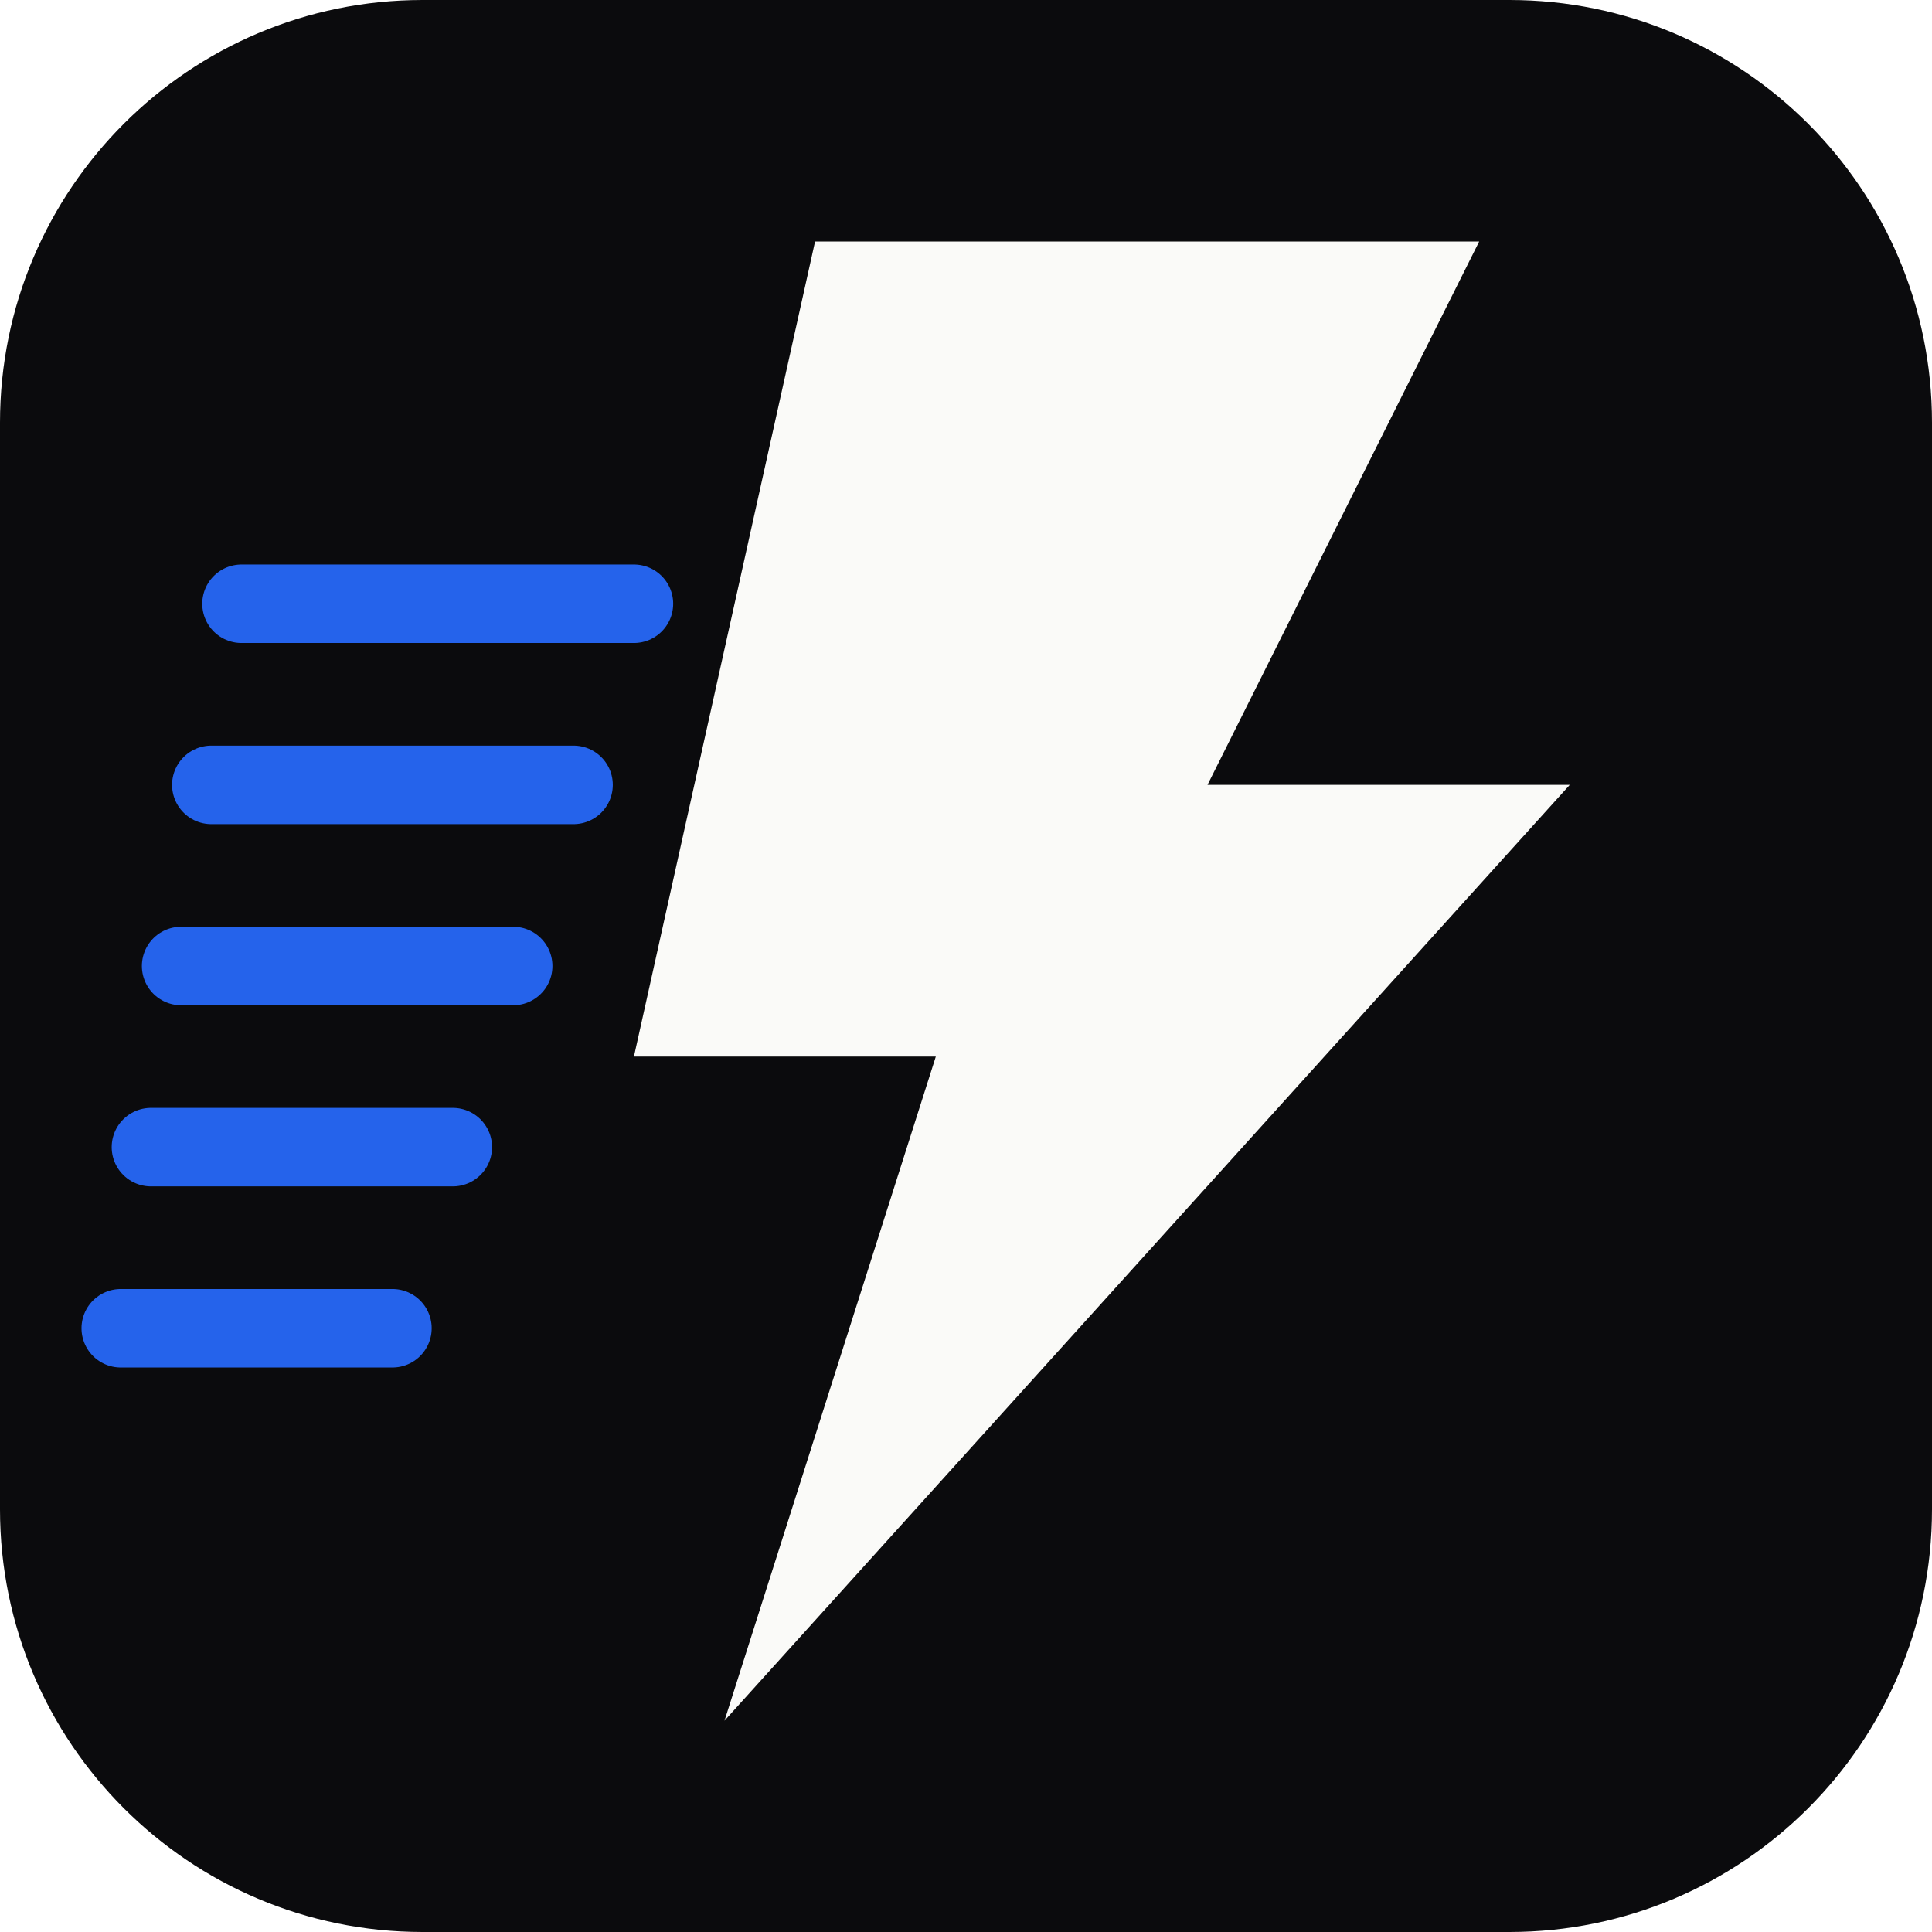
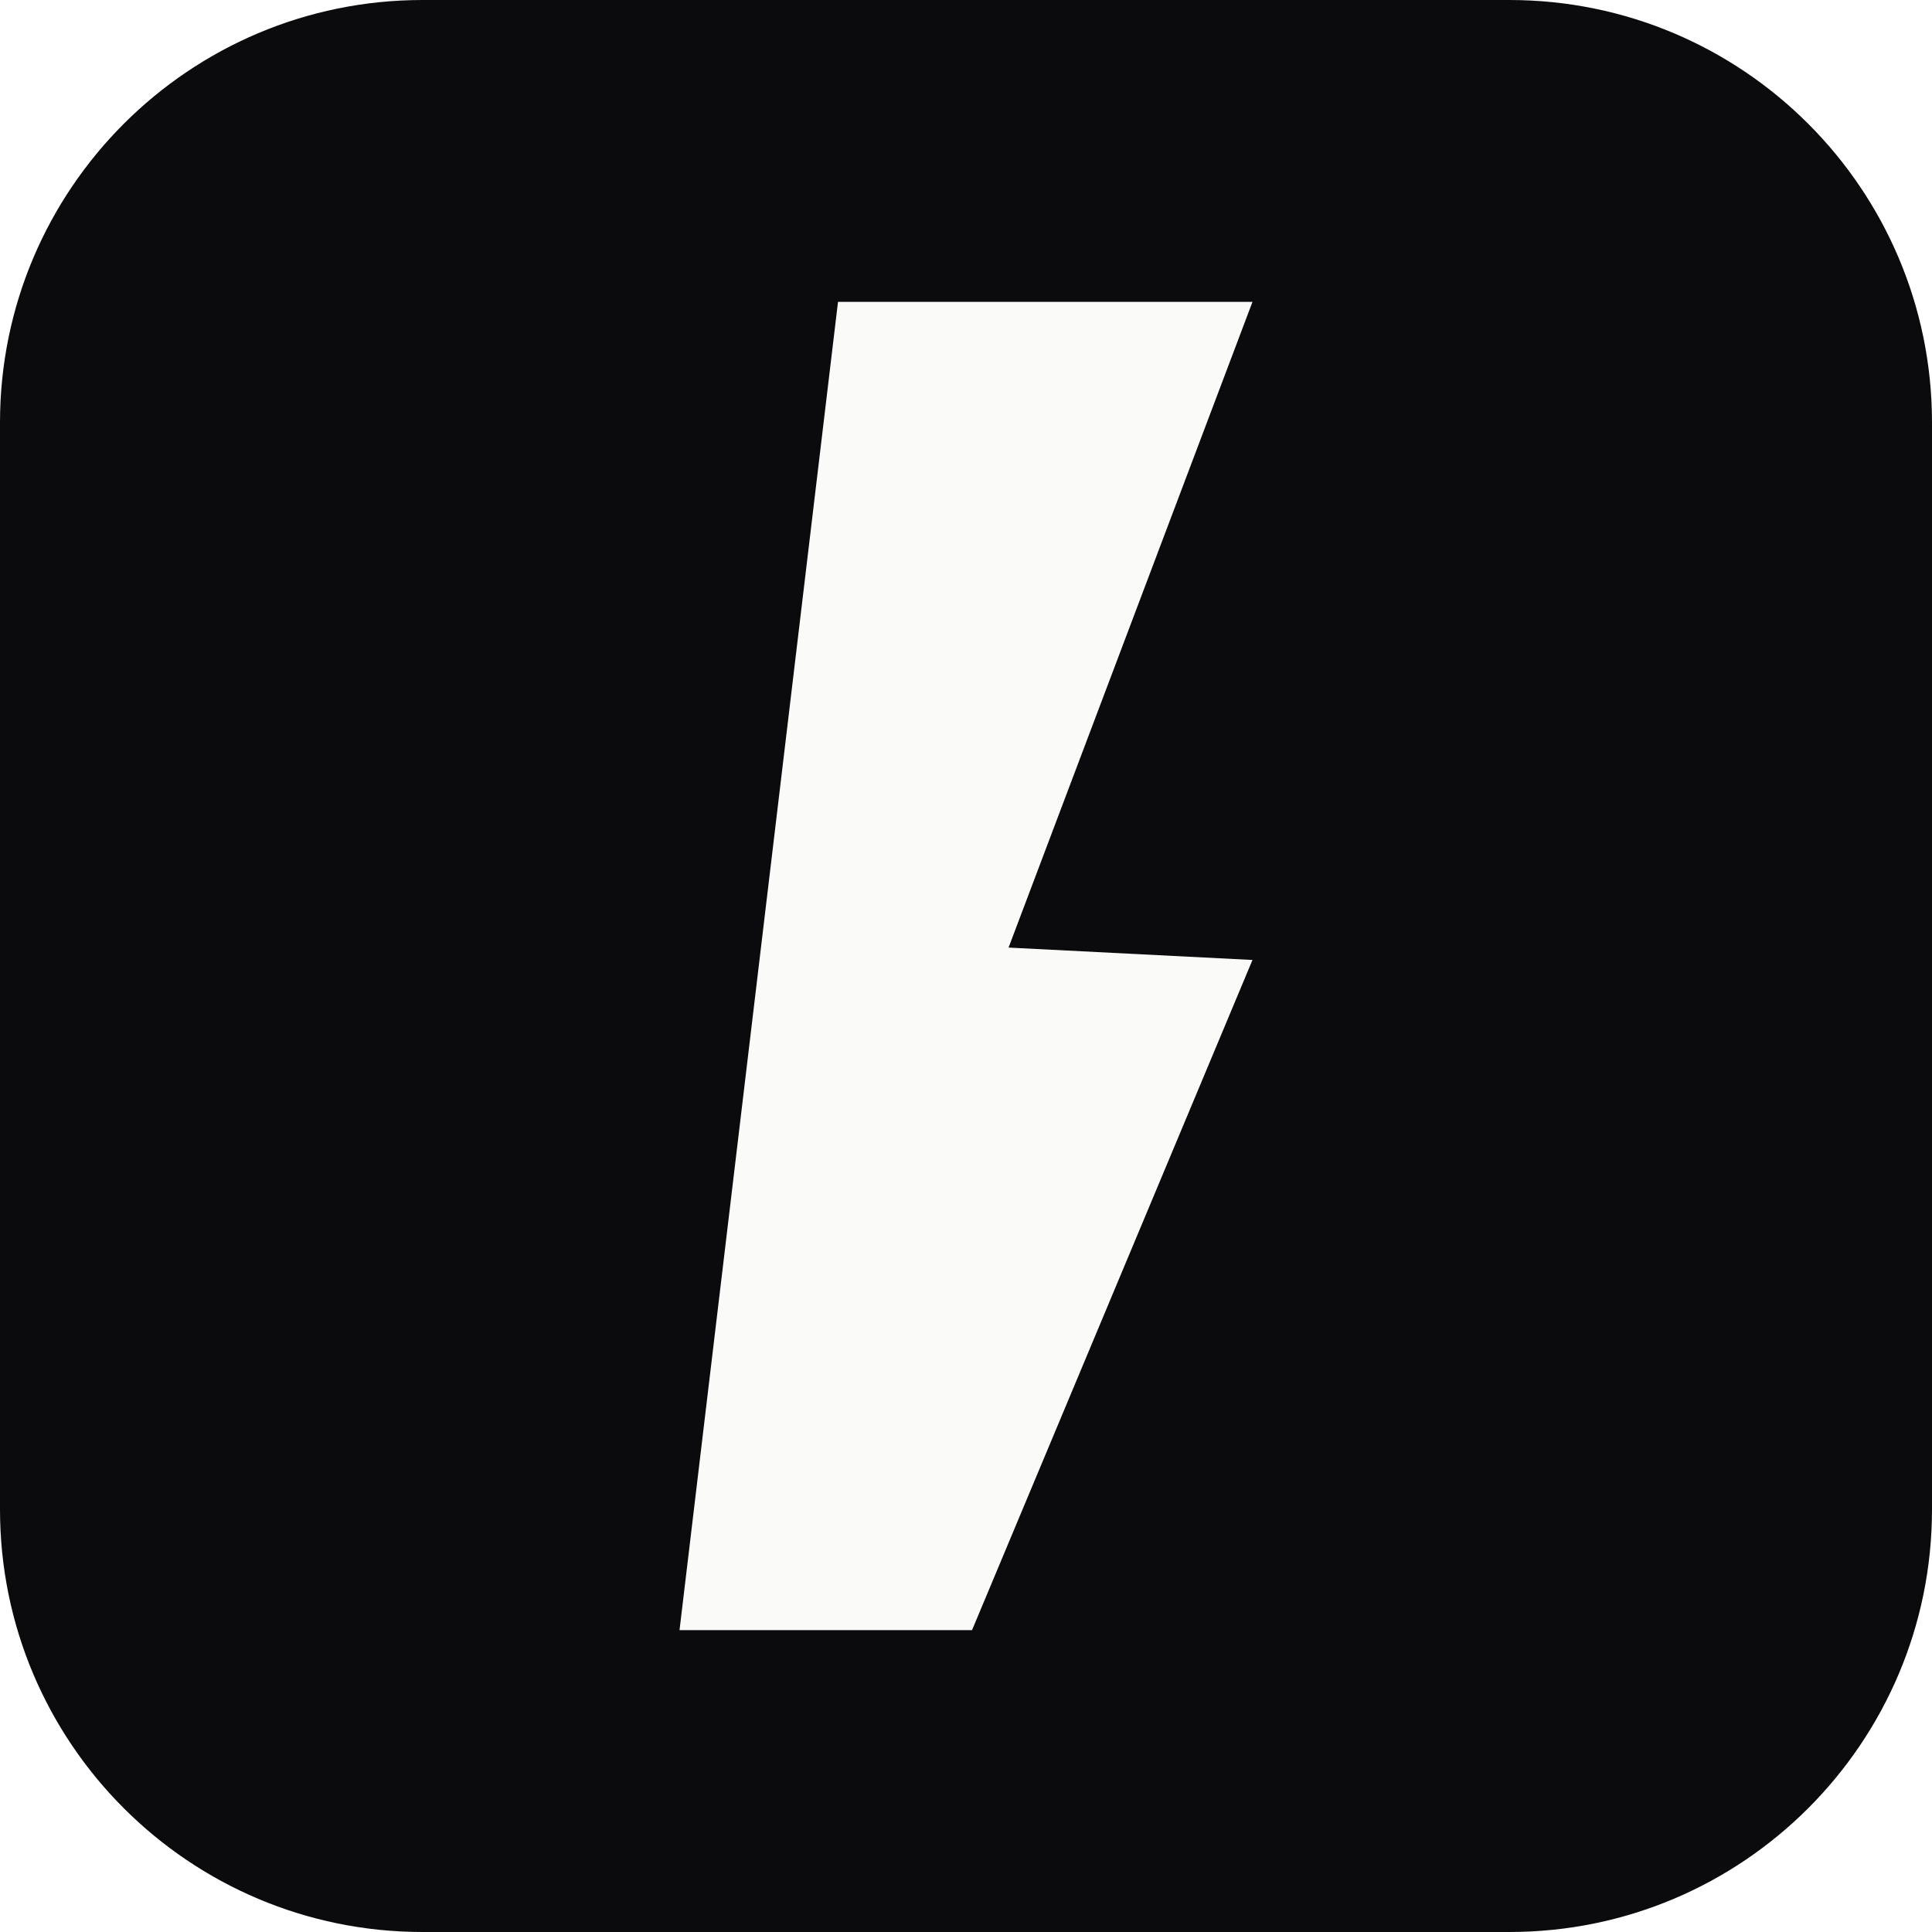
<svg xmlns="http://www.w3.org/2000/svg" viewBox="0 0 64 64">
  <rect width="64" height="64" rx="14" fill="#0b0b0d" />
-   <path d="M8 20h13M7 26h12M6 32h11M5 38h10M4 44h9" stroke="#2563eb" stroke-width="2.6" stroke-linecap="round" />
-   <path d="M27 8h22L40 26h12L24 57l7-22H21z" fill="#fafaf8" />
+   <path d="M27.76 10h13.73l-8.08 21.39 8.08.41L32.2 54h-9.69z" fill="#fafaf8" />
</svg>
